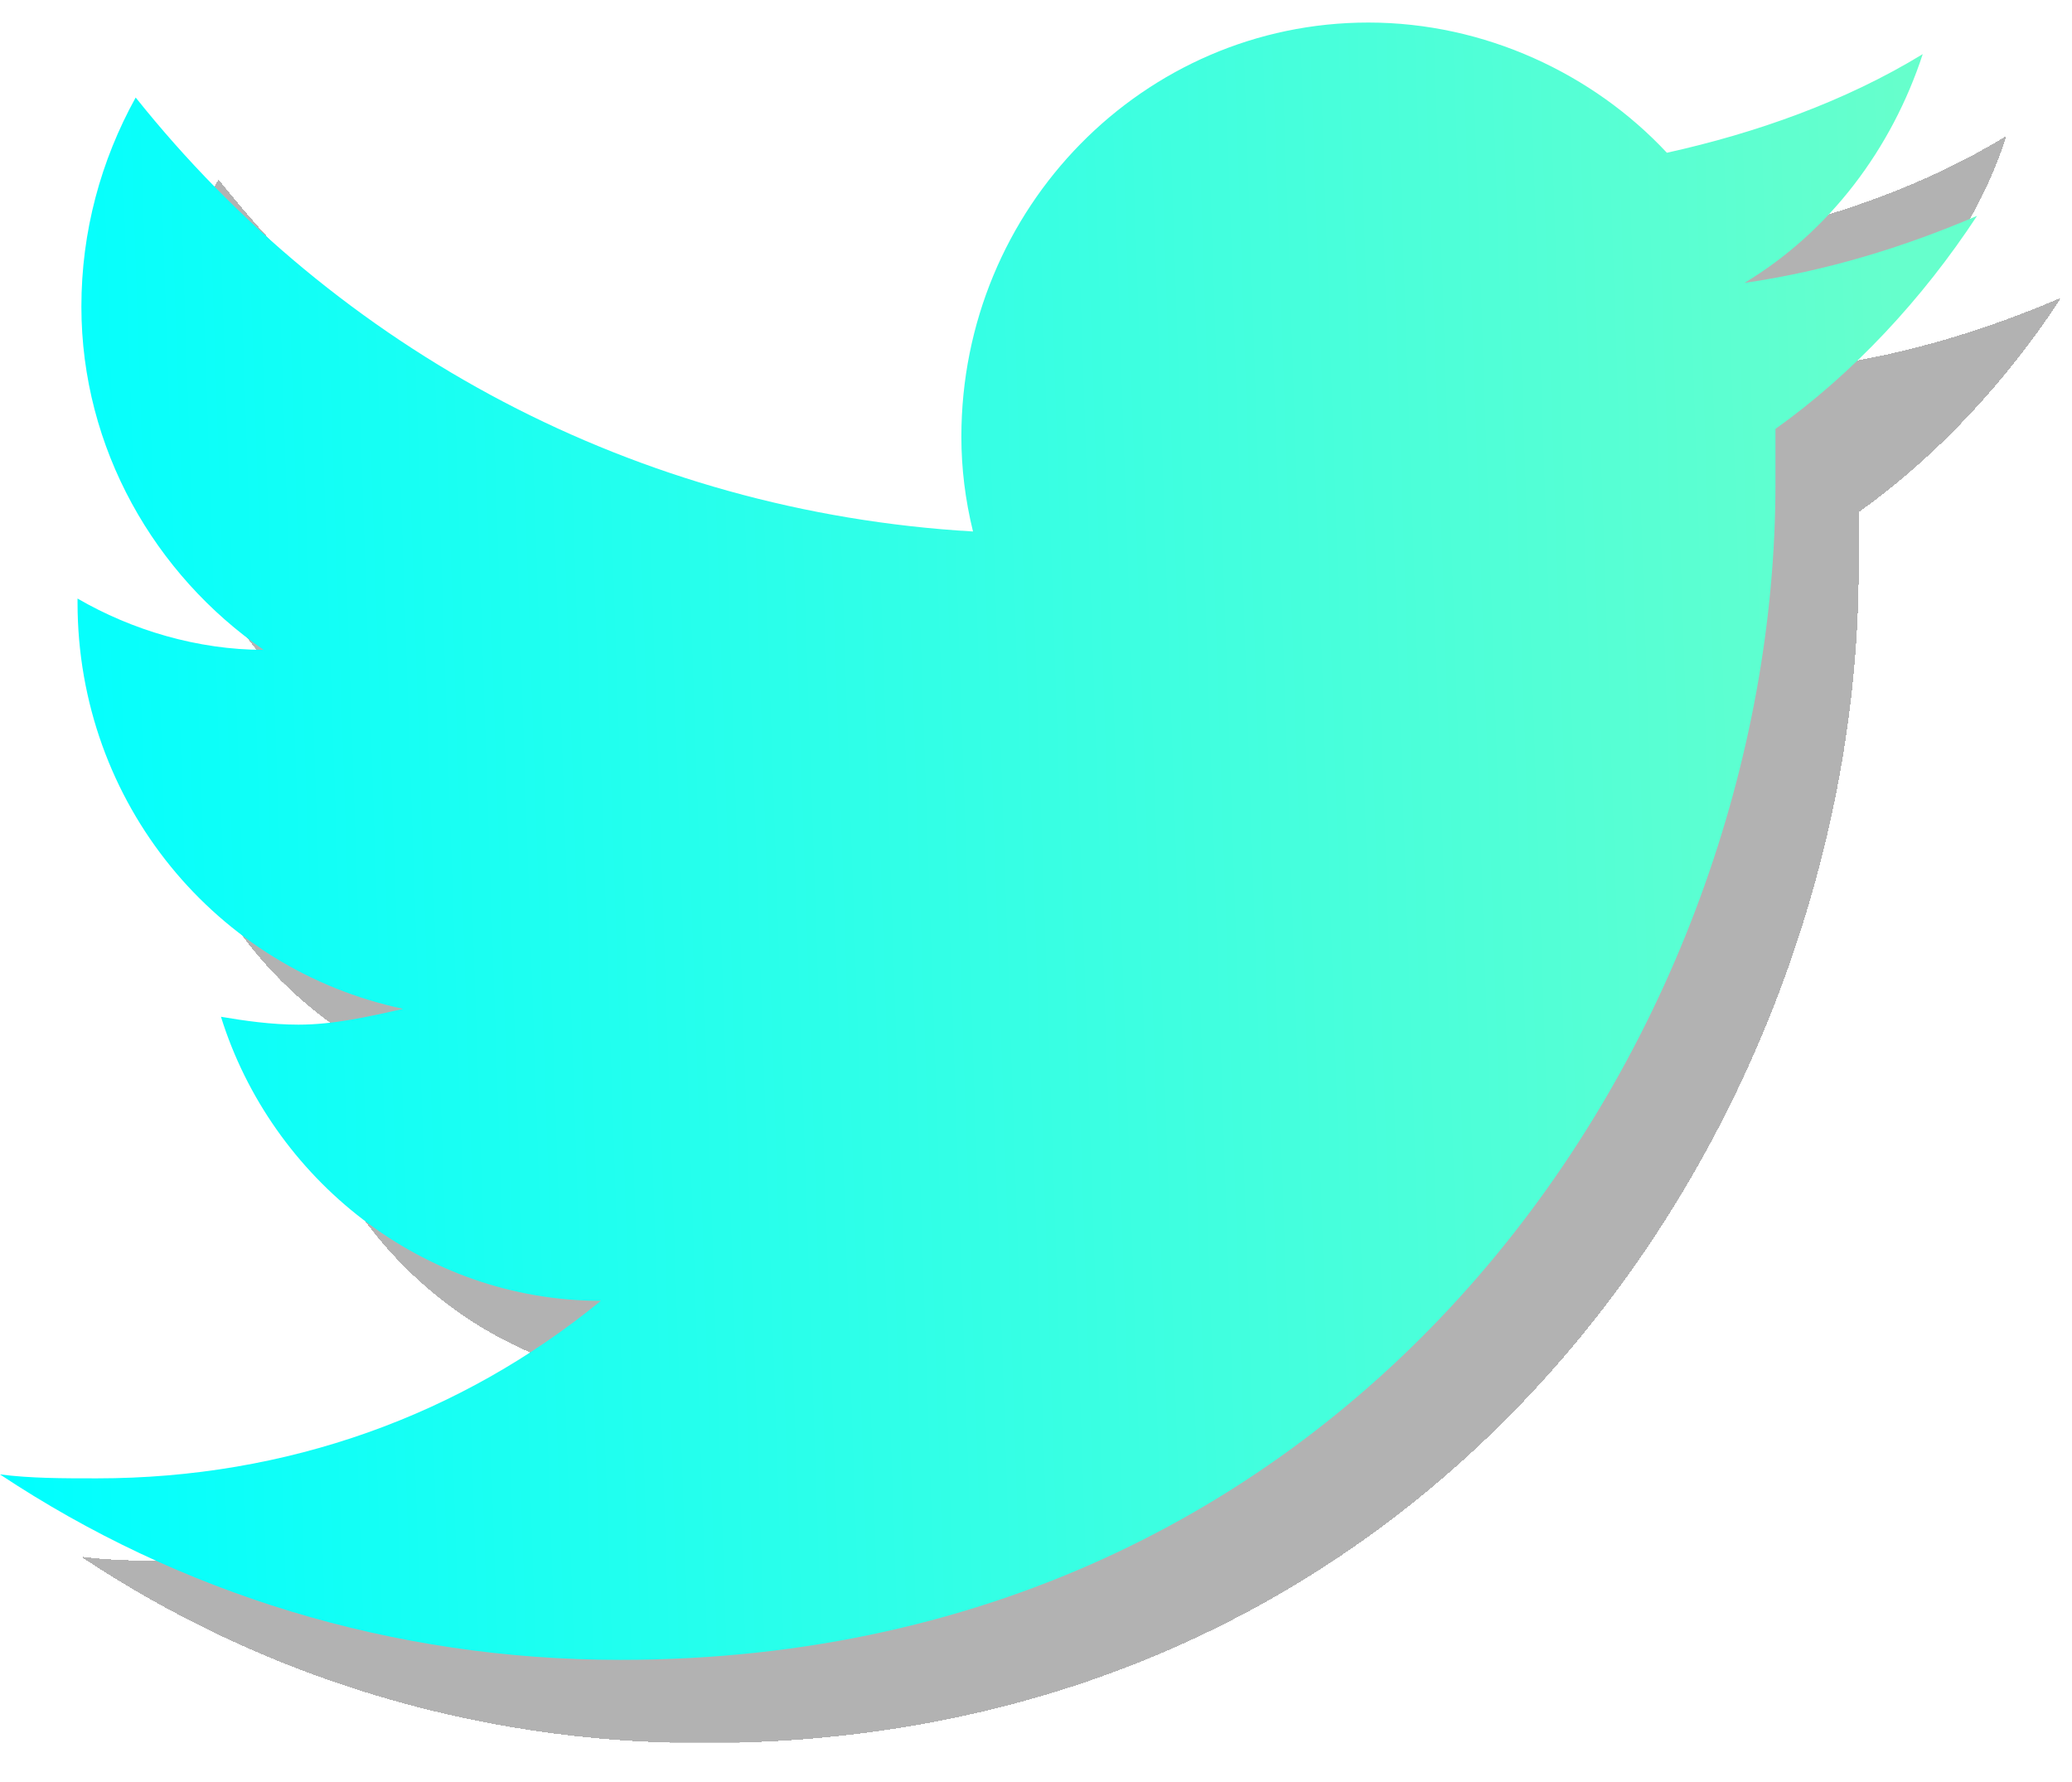
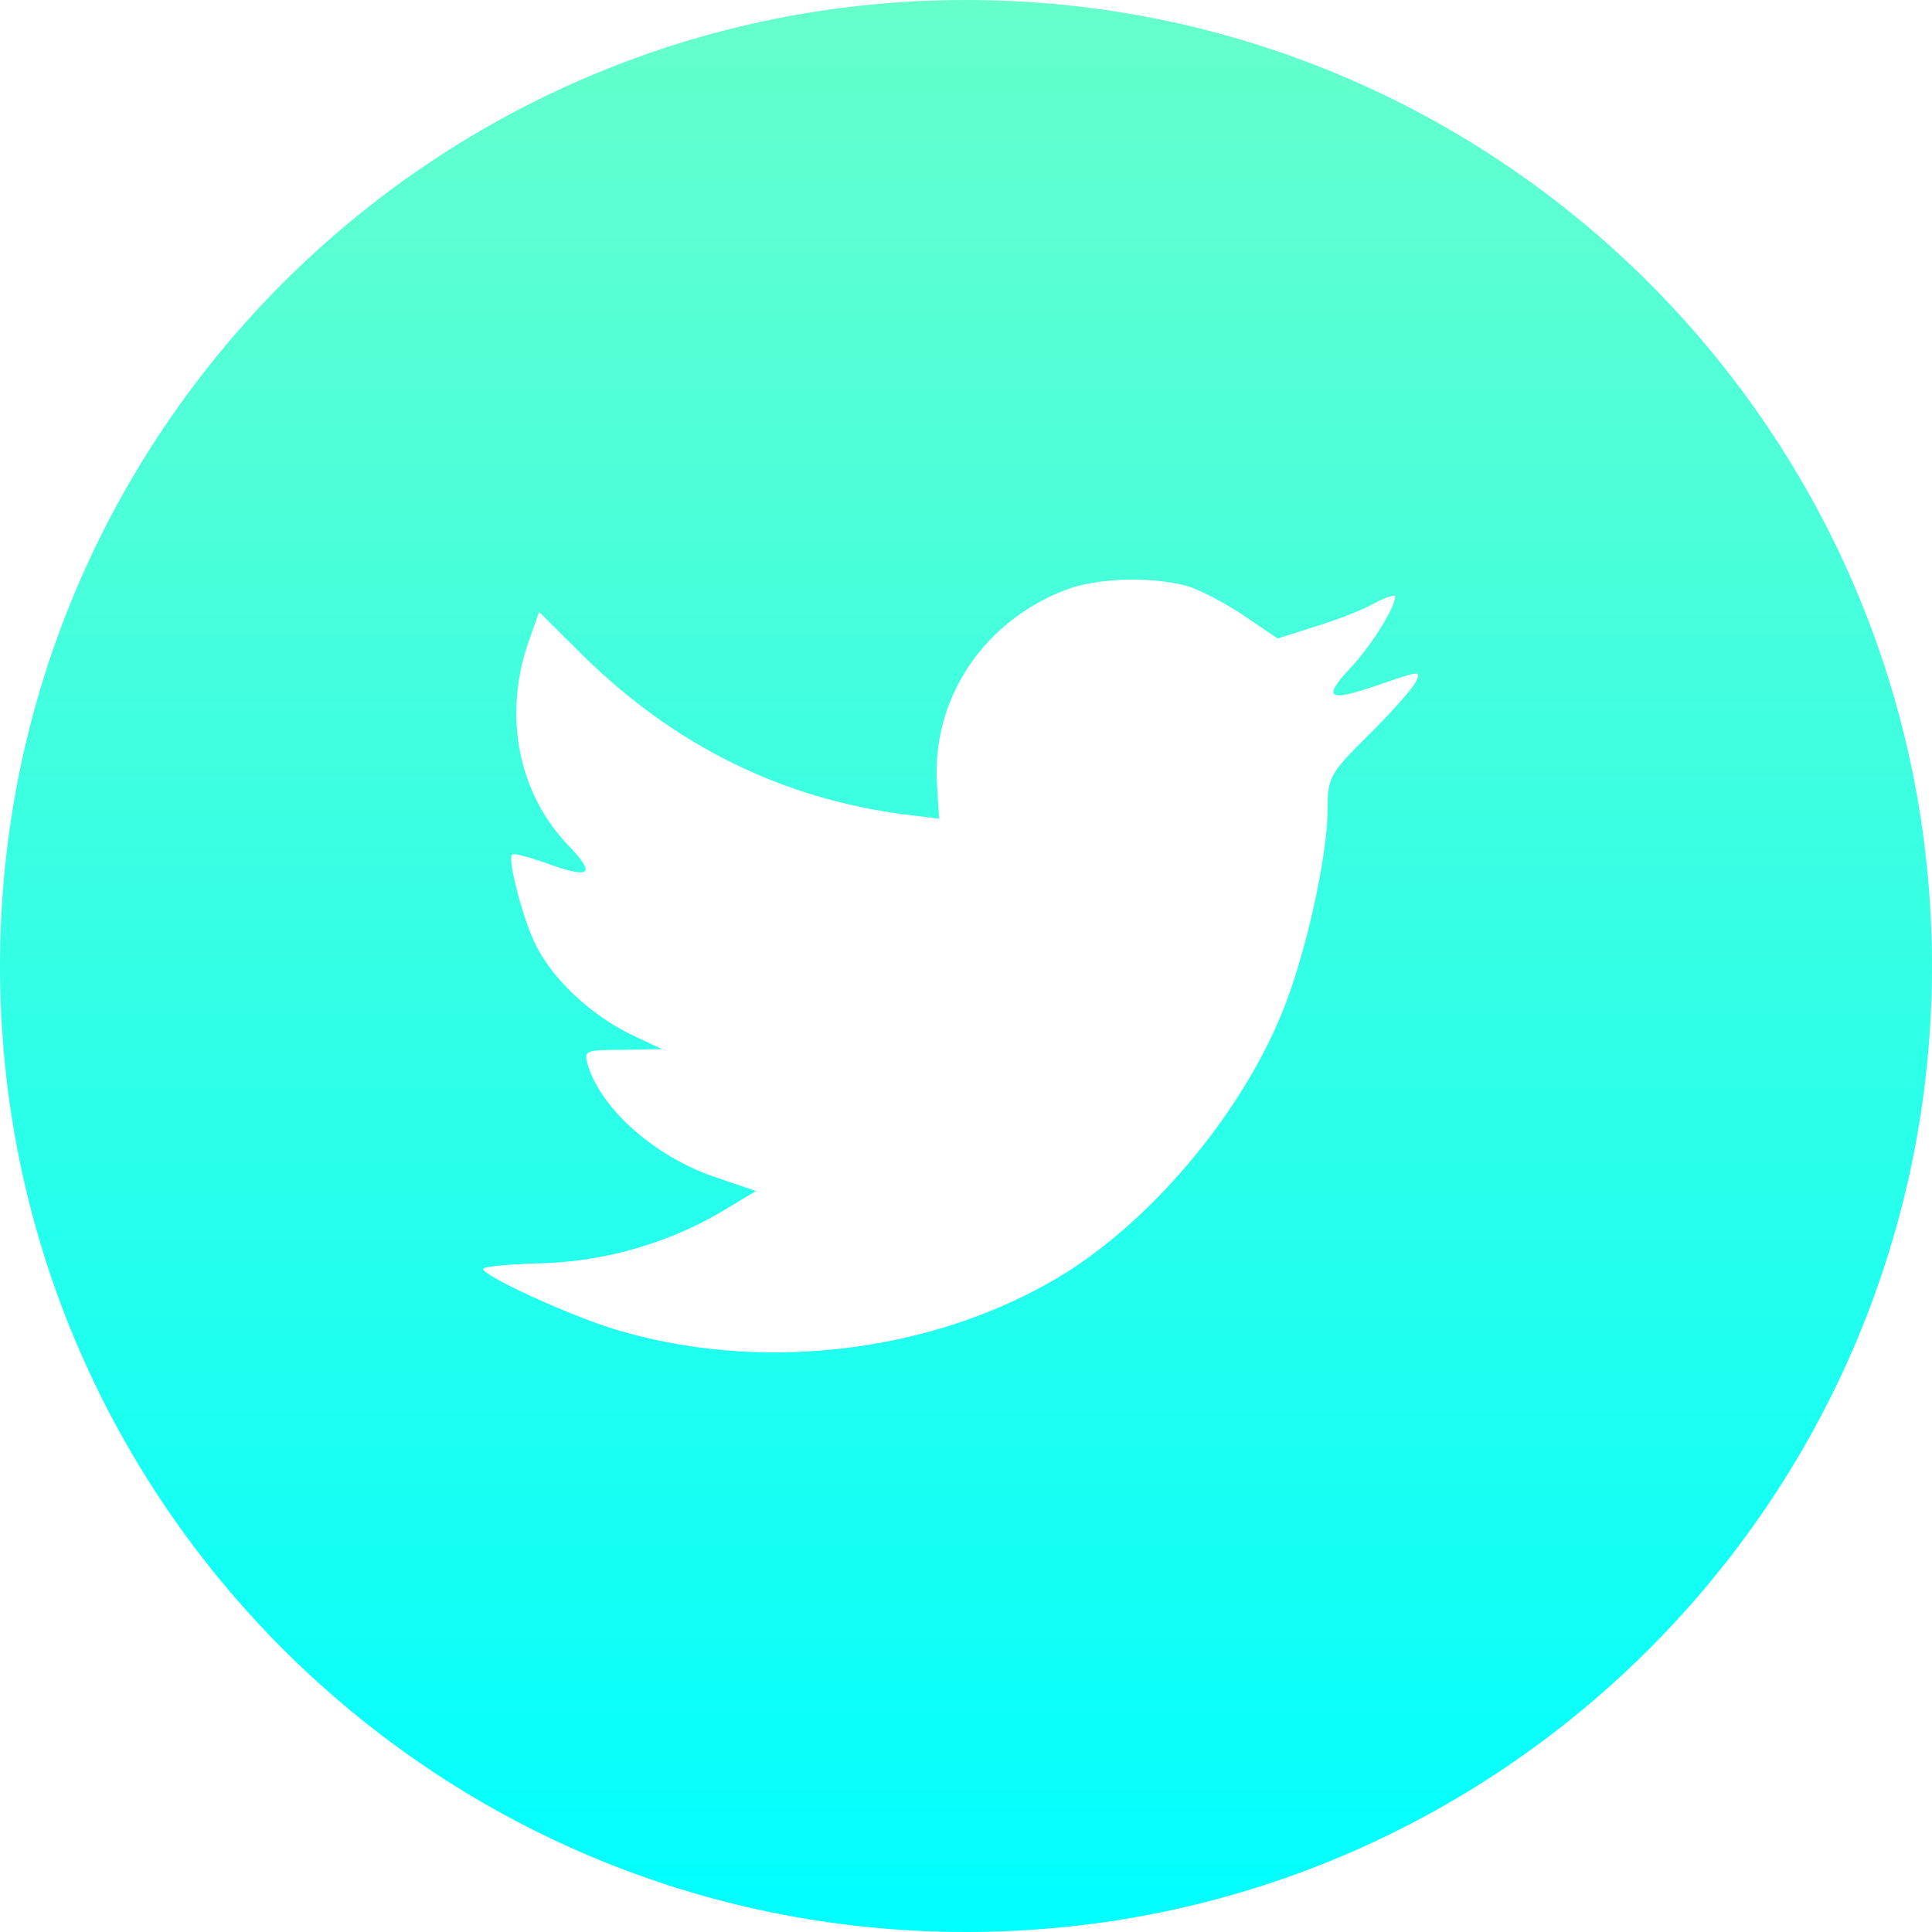
- <svg xmlns="http://www.w3.org/2000/svg" width="50" height="43" viewBox="0 0 50 43" fill="none">
-   <g filter="url(#filter0_d)">
-     <path fill-rule="evenodd" clip-rule="evenodd" d="M23.48 12.825C15.341 12.349 8.138 8.446 3.274 2.353C2.432 3.876 1.964 5.59 1.964 7.398C1.964 10.826 3.742 13.872 6.361 15.681C4.771 15.681 3.181 15.205 1.871 14.443V14.539C1.871 19.394 5.239 23.392 9.729 24.344C8.887 24.535 8.045 24.725 7.203 24.725C6.548 24.725 5.893 24.63 5.332 24.535C6.548 28.438 10.196 31.389 14.499 31.389C11.132 34.15 6.922 35.673 2.339 35.673C1.497 35.673 0.748 35.673 0 35.578C4.303 38.434 9.448 40.053 14.967 40.053C33.021 40.053 42.844 24.82 42.844 11.682V10.35C44.715 9.017 46.398 7.208 47.708 5.209C45.931 5.97 44.06 6.542 42.095 6.827C44.153 5.59 45.65 3.59 46.398 1.306C44.528 2.448 42.376 3.21 40.224 3.686C38.447 1.782 35.828 0.544 33.021 0.544C27.596 0.544 23.199 5.018 23.199 10.54C23.199 11.302 23.293 12.063 23.48 12.825Z" fill="url(#paint0_linear)" />
-   </g>
+ <svg xmlns="http://www.w3.org/2000/svg" width="60" height="60" viewBox="0 0 60 60" fill="none">
+   <path fill-rule="evenodd" clip-rule="evenodd" d="M30 0C13.431 0 0 13.431 0 30C0 46.569 13.431 60 30 60C46.569 60 60 46.569 60 30C60 13.431 46.569 0 30 0ZM29.165 25.422L29.102 24.384C28.913 21.694 30.57 19.236 33.194 18.283C34.159 17.944 35.795 17.902 36.866 18.198C37.285 18.326 38.083 18.749 38.649 19.131L39.678 19.83L40.811 19.469C41.44 19.279 42.28 18.961 42.657 18.749C43.014 18.558 43.329 18.453 43.329 18.516C43.329 18.876 42.553 20.105 41.902 20.783C41.021 21.736 41.272 21.821 43.056 21.185C44.126 20.825 44.147 20.825 43.938 21.228C43.812 21.44 43.161 22.181 42.469 22.859C41.293 24.024 41.23 24.151 41.23 25.126C41.23 26.63 40.517 29.765 39.803 31.481C38.481 34.702 35.649 38.028 32.816 39.701C28.829 42.053 23.52 42.646 19.05 41.269C17.56 40.803 15 39.616 15 39.405C15 39.341 15.776 39.256 16.721 39.235C18.693 39.193 20.666 38.642 22.345 37.667L23.478 36.989L22.177 36.545C20.33 35.909 18.672 34.447 18.253 33.07C18.127 32.625 18.169 32.604 19.344 32.604L20.561 32.583L19.533 32.096C18.316 31.481 17.203 30.443 16.658 29.384C16.259 28.621 15.755 26.694 15.902 26.545C15.944 26.482 16.385 26.609 16.889 26.778C18.337 27.308 18.525 27.181 17.686 26.291C16.112 24.681 15.63 22.287 16.385 20.02L16.742 19.003L18.127 20.38C20.96 23.156 24.296 24.808 28.115 25.295L29.165 25.422Z" fill="url(#paint0_linear)" />
  <defs>
-     <filter id="filter0_d" x="0" y="0.544" width="49.708" height="41.509" filterUnits="userSpaceOnUse" color-interpolation-filters="sRGB">
-       <feFlood flood-opacity="0" result="BackgroundImageFix" />
-       <feColorMatrix in="SourceAlpha" type="matrix" values="0 0 0 0 0 0 0 0 0 0 0 0 0 0 0 0 0 0 127 0" />
-       <feOffset dx="2" dy="2" />
-       <feColorMatrix type="matrix" values="0 0 0 0 0 0 0 0 0 0 0 0 0 0 0 0 0 0 0.3 0" />
-       <feBlend mode="normal" in2="BackgroundImageFix" result="effect1_dropShadow" />
-       <feBlend mode="normal" in="SourceGraphic" in2="effect1_dropShadow" result="shape" />
-     </filter>
-     <linearGradient id="paint0_linear" x1="-1.03816e-07" y1="31.878" x2="46.888" y2="30.274" gradientUnits="userSpaceOnUse">
-       <stop stop-color="#00FFFF" />
-       <stop offset="1" stop-color="#66FFCC" />
+     <linearGradient id="paint0_linear" x1="30" y1="0" x2="30" y2="60" gradientUnits="userSpaceOnUse">
+       <stop stop-color="#66FFCC" />
+       <stop offset="1" stop-color="#00FFFF" />
    </linearGradient>
  </defs>
</svg>
